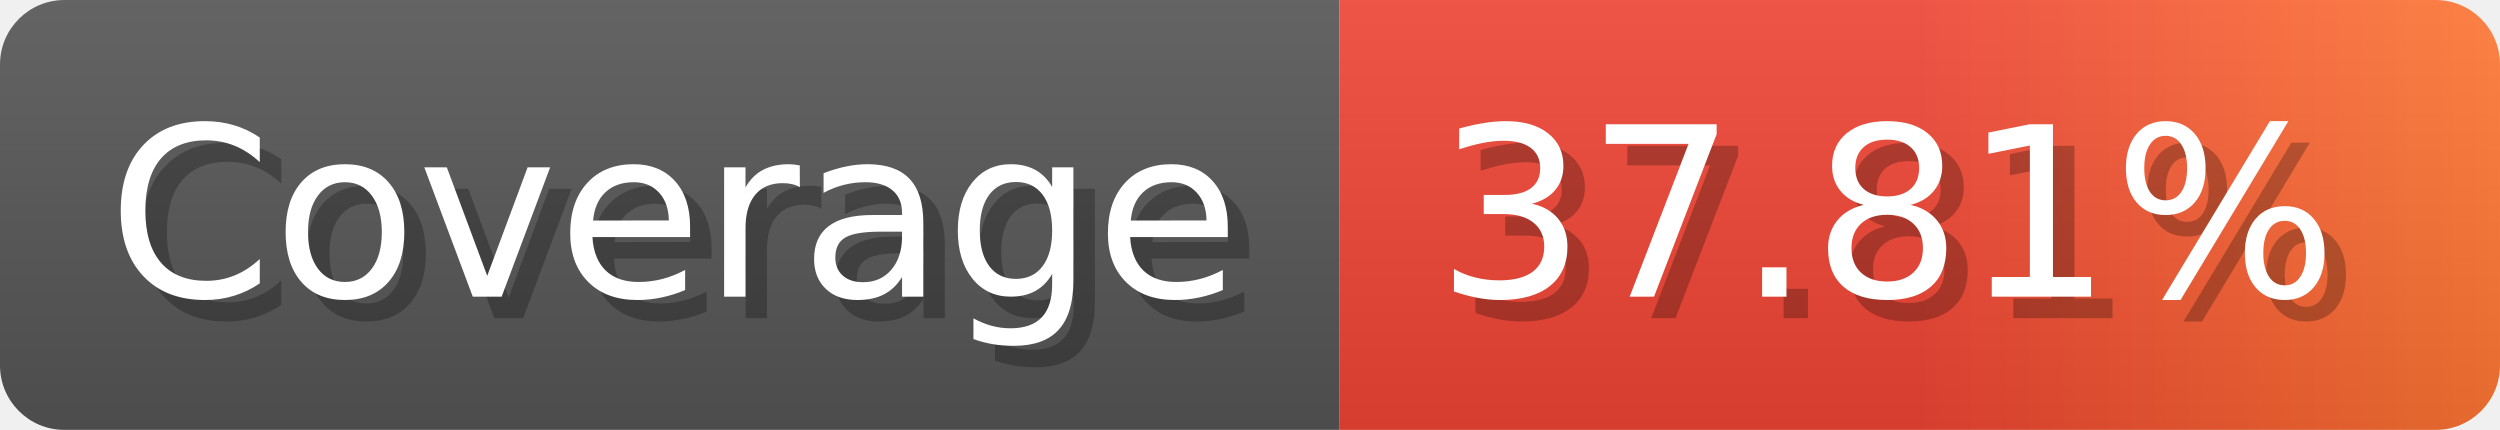
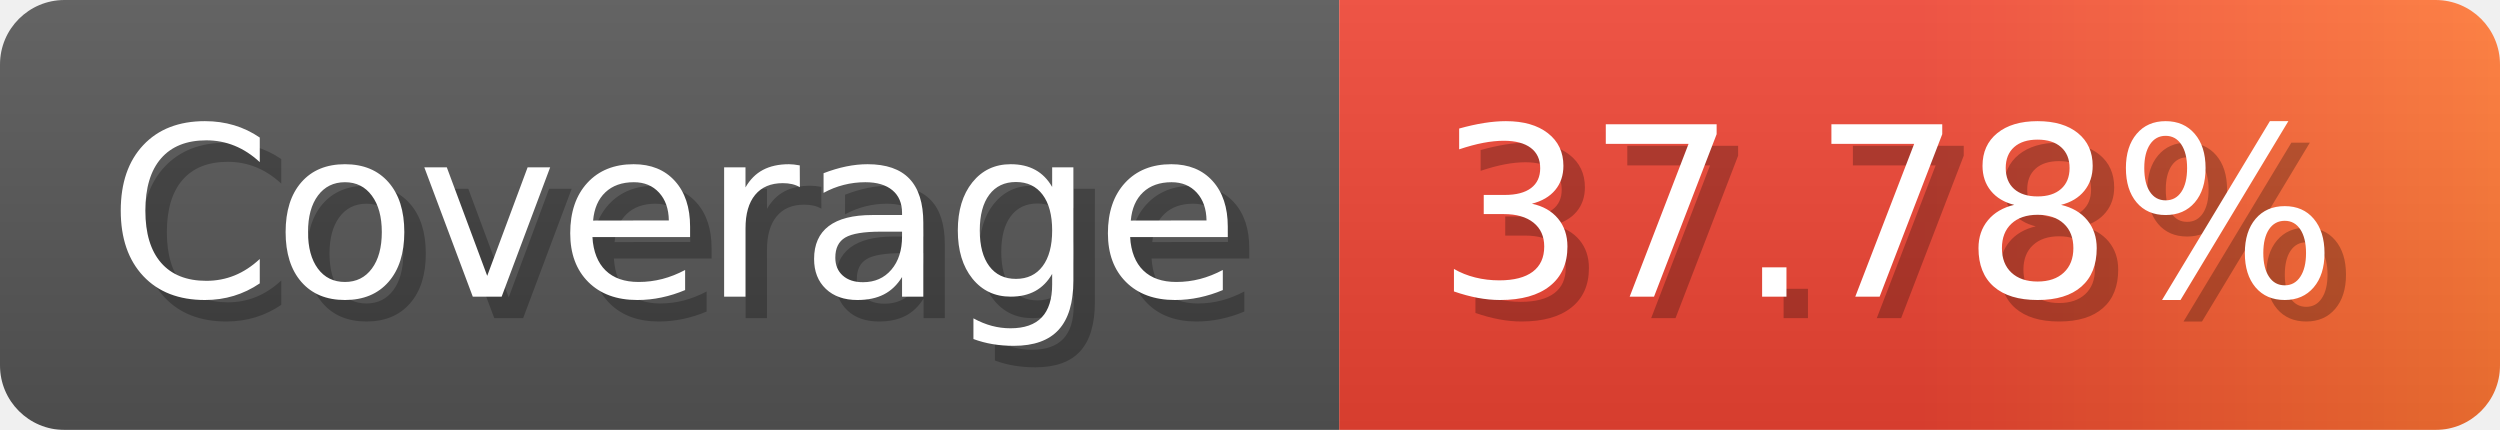
- <svg xmlns="http://www.w3.org/2000/svg" width="116.3" height="20" viewBox="0 0 1163 200" role="img" aria-label="Coverage: 37.81%">
+ <svg xmlns="http://www.w3.org/2000/svg" width="116.3" height="20" viewBox="0 0 1163 200" role="img" aria-label="Coverage: 37.78%">
  <linearGradient id="a" x2="0" y2="100%">
    <stop offset="0" stop-opacity=".1" stop-color="#EEE" />
    <stop offset="1" stop-opacity=".1" />
  </linearGradient>
  <mask id="m">
    <rect width="1163" height="200" rx="30" fill="#FFF" />
  </mask>
  <g mask="url(#m)">
    <rect width="623" height="200" fill="#555" />
    <rect width="540" height="200" fill="url(#x)" x="623" />
    <rect width="1163" height="200" fill="url(#a)" />
  </g>
  <g aria-hidden="true" fill="#fff" text-anchor="start" font-family="Verdana,DejaVu Sans,sans-serif" font-size="110">
    <text x="60" y="148" textLength="523" fill="#000" opacity="0.25">Coverage</text>
    <text x="50" y="138" textLength="523">Coverage</text>
-     <text x="678" y="148" textLength="440" fill="#000" opacity="0.25">37.81%</text>
-     <text x="668" y="138" textLength="440">37.81%</text>
+     <text x="678" y="148" textLength="440" fill="#000" opacity="0.25">37.78%</text>
+     <text x="668" y="138" textLength="440">37.78%</text>
  </g>
  <linearGradient id="x" x1="0%" y1="0%" x2="100%" y2="0%">
    <stop offset="0%" style="stop-color:#E43" />
    <stop offset="50%" style="stop-color:#E43" />
    <stop offset="100%" style="stop-color:#F73" />
  </linearGradient>
</svg>
